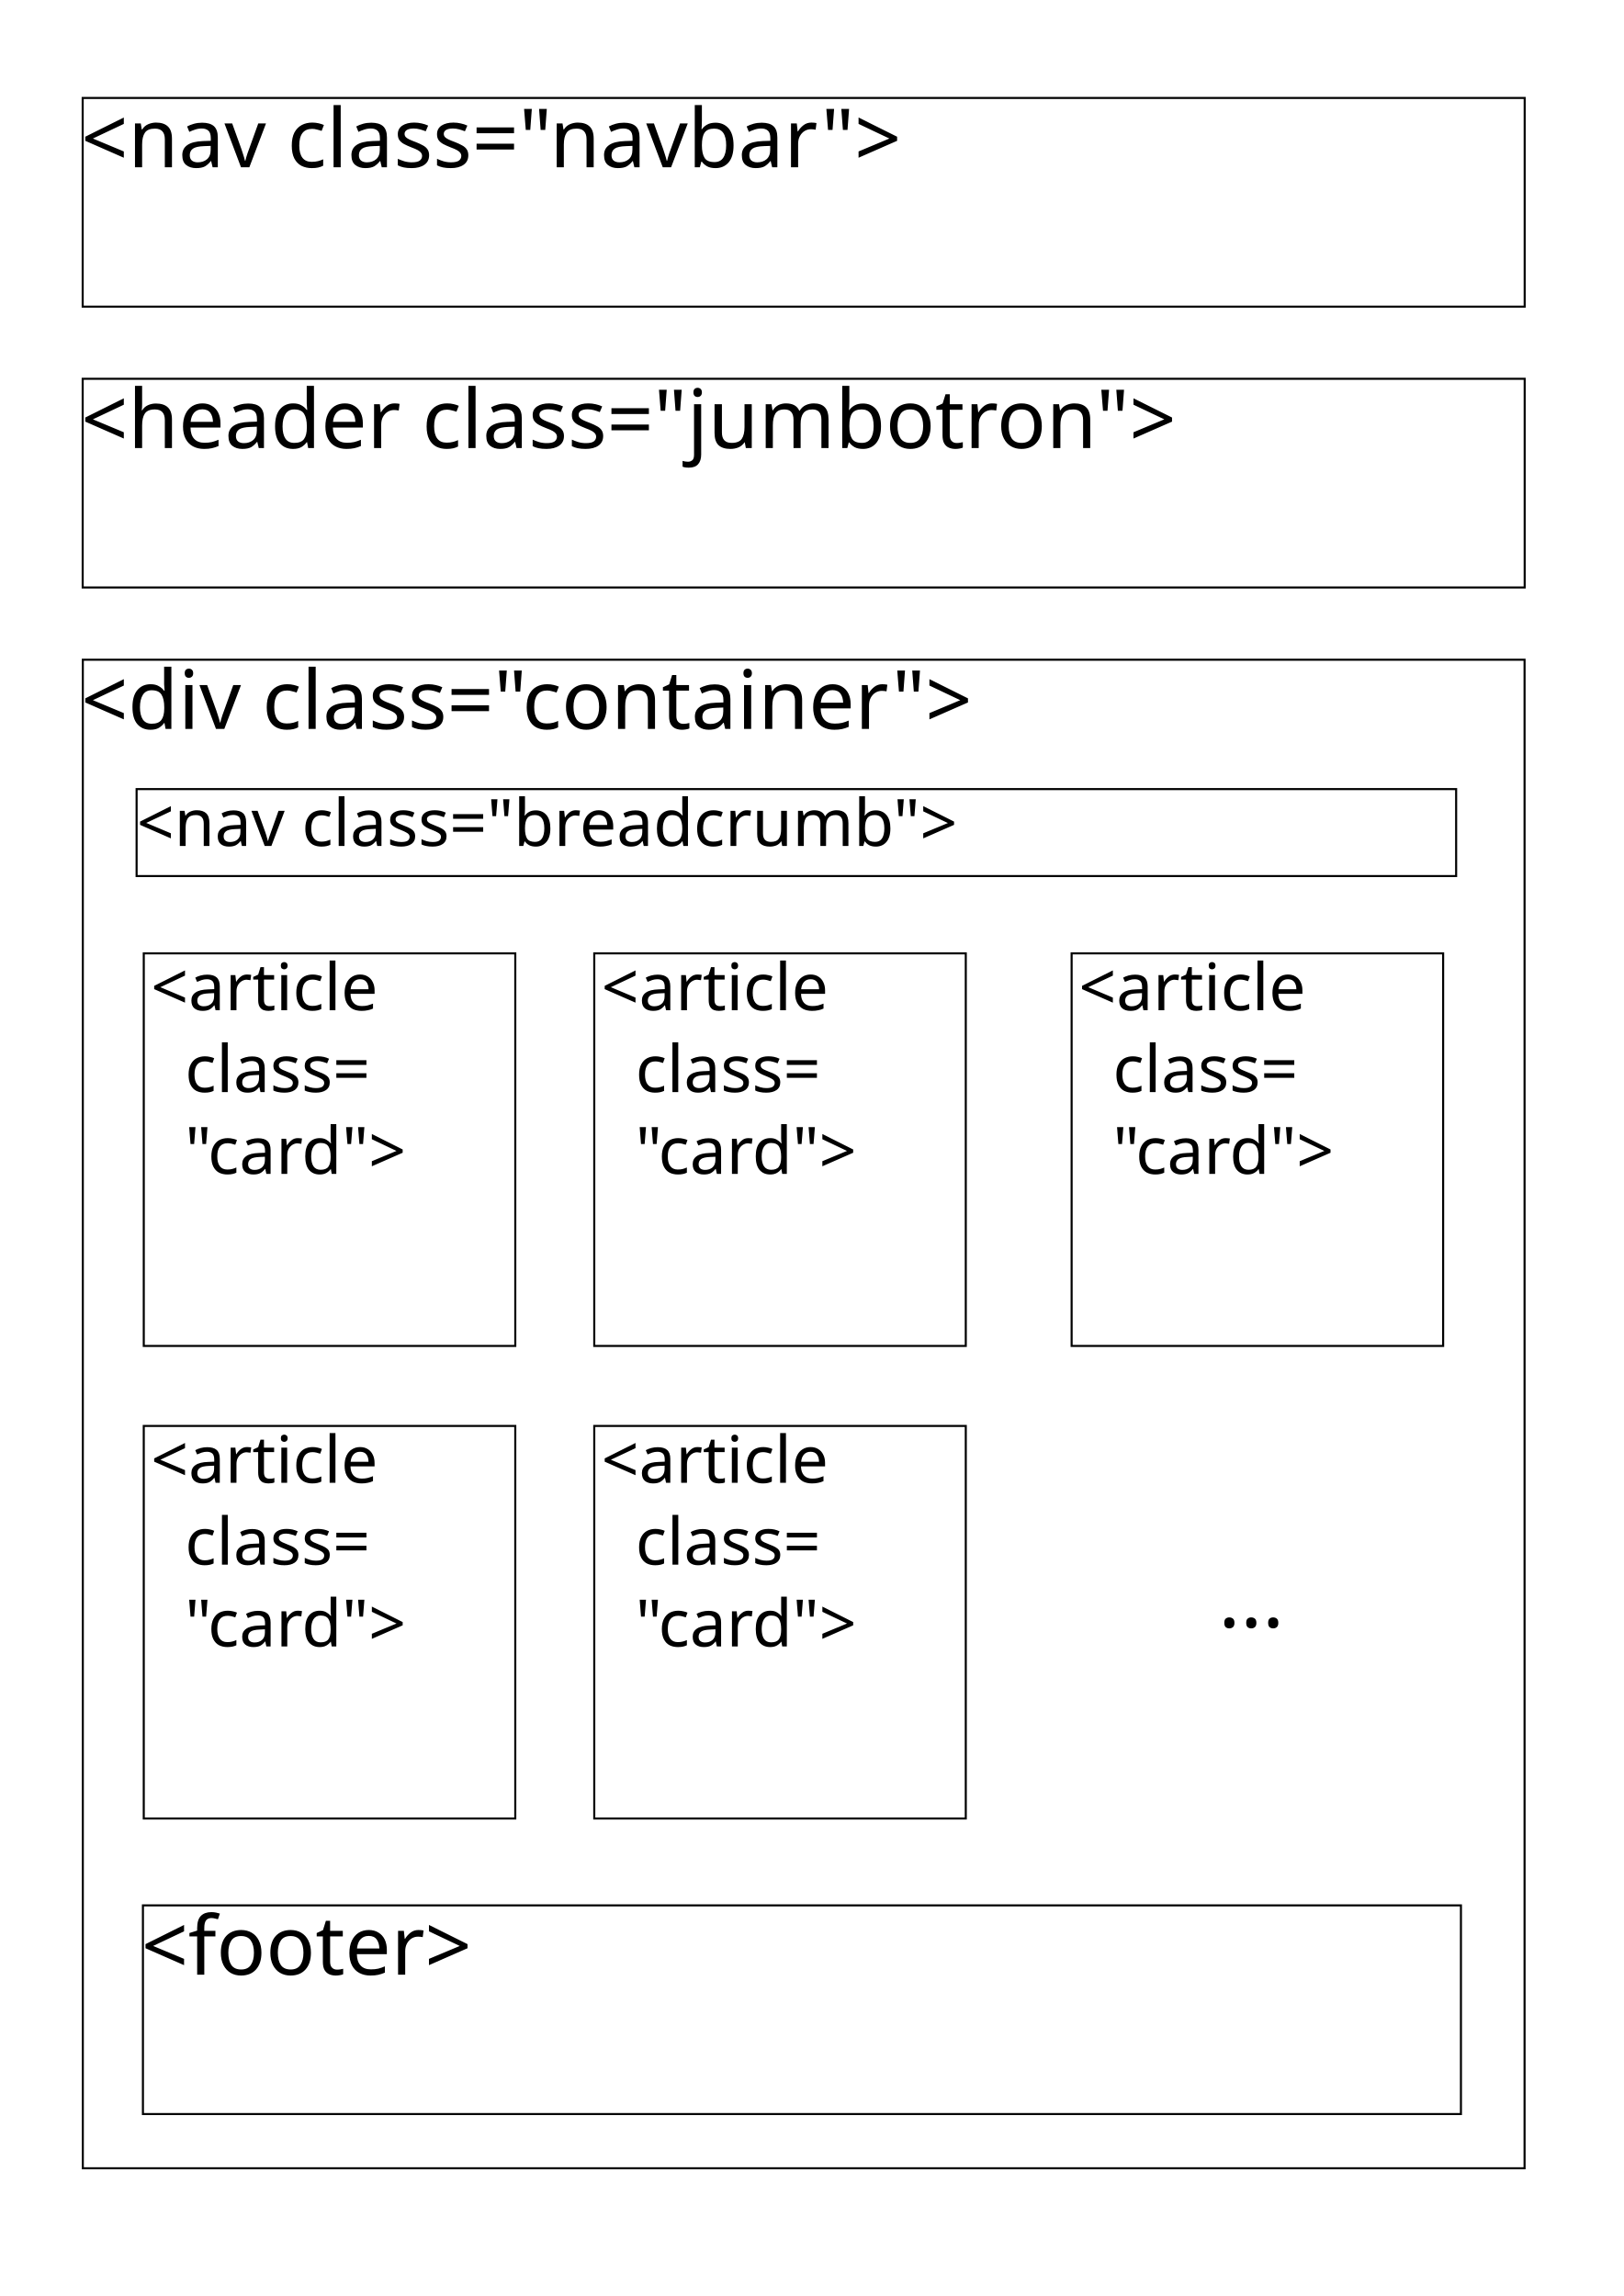
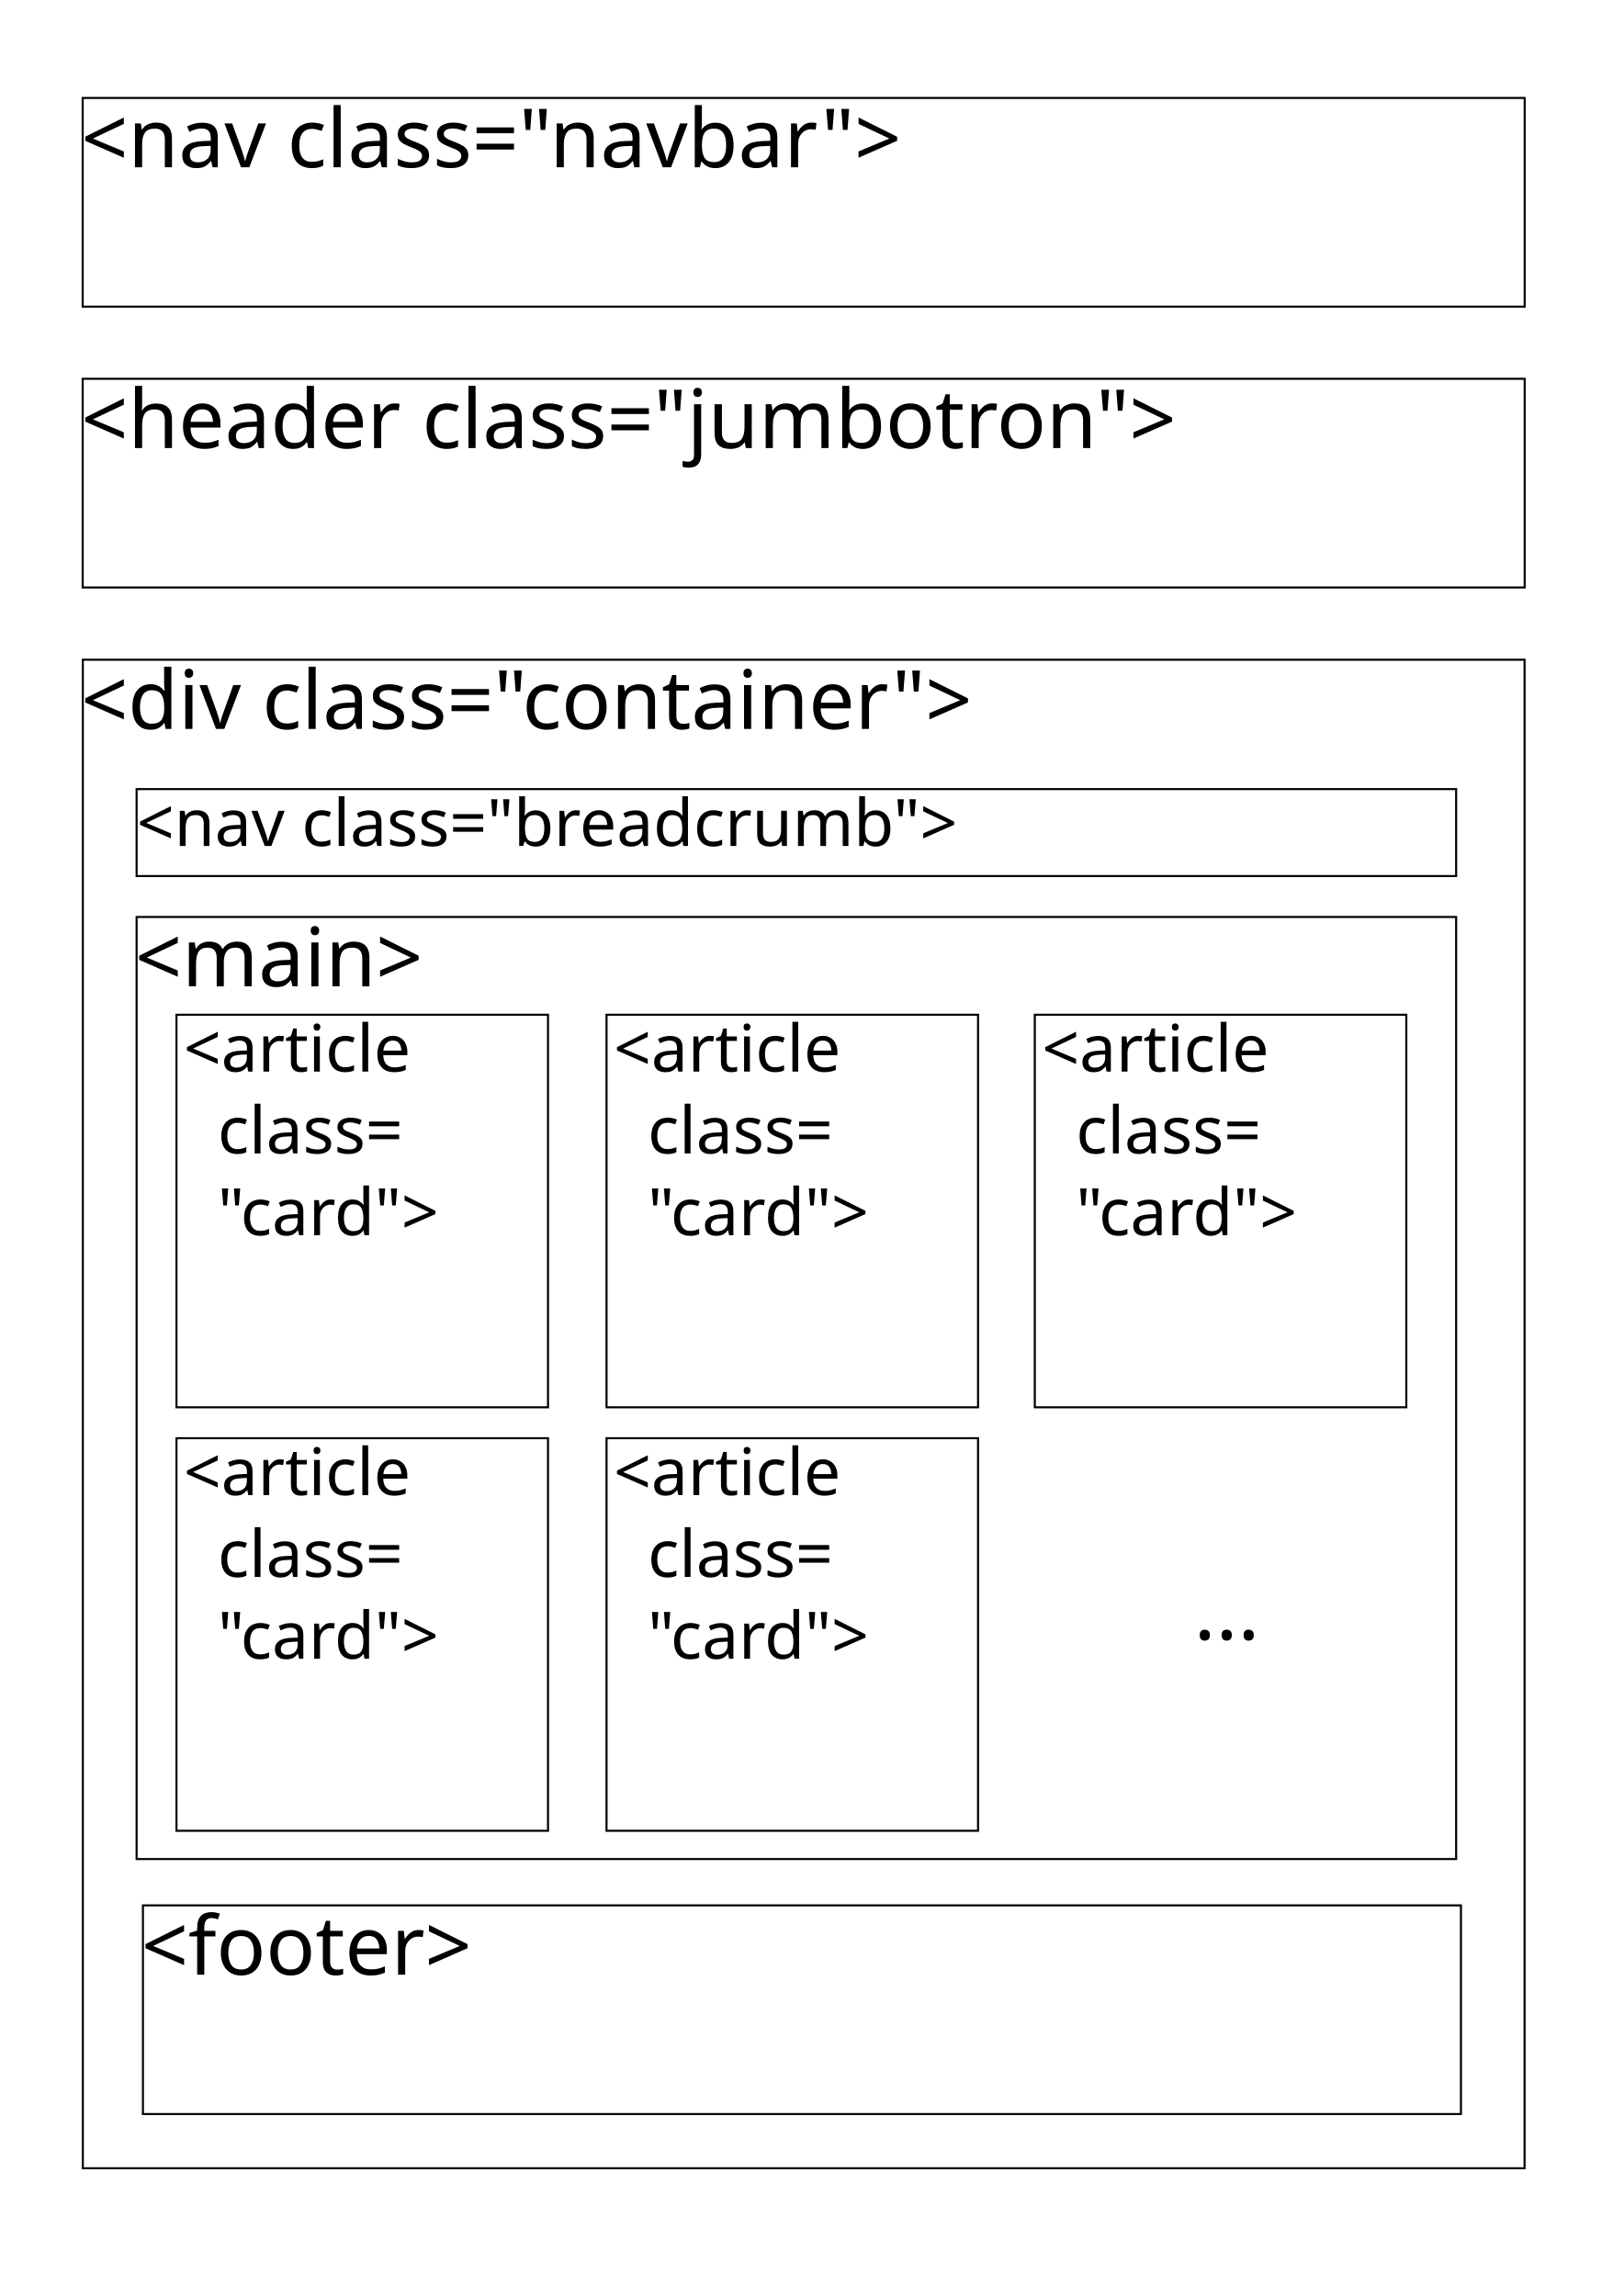
<svg xmlns="http://www.w3.org/2000/svg" width="210mm" height="297mm" viewBox="0 0 210 297" version="1.1" id="svg8">
  <defs id="defs2" />
  <g id="layer1">
    <rect style="opacity:1;fill:none;fill-opacity:1;stroke:#000000;stroke-width:0.265;stroke-linecap:butt;stroke-miterlimit:4;stroke-dasharray:none;stroke-dashoffset:0;stroke-opacity:1" id="rect4267-9" width="170.66" height="11.249" x="17.668" y="102.074" />
    <text xml:space="preserve" style="font-style:normal;font-variant:normal;font-weight:normal;font-stretch:normal;font-size:8.467px;line-height:1.25;font-family:sans-serif;-inkscape-font-specification:'sans-serif, Normal';font-variant-ligatures:normal;font-variant-caps:normal;font-variant-numeric:normal;font-feature-settings:normal;text-align:start;letter-spacing:0px;word-spacing:0px;writing-mode:lr-tb;text-anchor:start;fill:#000000;fill-opacity:1;stroke:none;stroke-width:0.265;stroke-miterlimit:4;stroke-dasharray:none" x="17.697" y="109.433" id="text4271-2">
      <tspan id="tspan4426" x="17.697" y="109.433">&lt;nav class="breadcrumb"&gt;</tspan>
    </text>
    <g id="g5232" transform="translate(-0.7559527,3.60228)" style="stroke-width:0.265;stroke-miterlimit:4;stroke-dasharray:none">
      <rect y="9.069" x="11.45" height="26.994" width="186.498" id="rect4267" style="opacity:1;fill:none;fill-opacity:1;stroke:#000000;stroke-width:0.265;stroke-linecap:butt;stroke-miterlimit:4;stroke-dasharray:none;stroke-dashoffset:0;stroke-opacity:1" />
      <text id="text4271" y="18.036" x="11.255" style="font-style:normal;font-weight:normal;font-size:10.583px;line-height:1.25;font-family:sans-serif;letter-spacing:0px;word-spacing:0px;fill:#000000;fill-opacity:1;stroke:none;stroke-width:0.265;stroke-miterlimit:4;stroke-dasharray:none" xml:space="preserve">
        <tspan style="stroke-width:0.265;stroke-miterlimit:4;stroke-dasharray:none" y="18.036" x="11.255" id="tspan4269">&lt;nav class="navbar"&gt;</tspan>
      </text>
    </g>
    <g id="g5227" transform="translate(-0.7559527,3.950127)" style="stroke-width:0.265;stroke-miterlimit:4;stroke-dasharray:none">
      <text id="text4271-7" y="54.014" x="11.255" style="font-style:normal;font-variant:normal;font-weight:normal;font-stretch:normal;font-size:10.583px;line-height:1.25;font-family:sans-serif;-inkscape-font-specification:'sans-serif, Normal';font-variant-ligatures:normal;font-variant-caps:normal;font-variant-numeric:normal;font-feature-settings:normal;text-align:start;letter-spacing:0px;word-spacing:0px;writing-mode:lr-tb;text-anchor:start;fill:#000000;fill-opacity:1;stroke:none;stroke-width:0.265;stroke-miterlimit:4;stroke-dasharray:none" xml:space="preserve">
        <tspan y="54.014" x="11.255" id="tspan4293">&lt;header class="jumbotron"&gt;</tspan>
      </text>
      <rect y="45.048" x="11.45" height="26.994" width="186.498" id="rect4267-0" style="opacity:1;fill:none;fill-opacity:1;stroke:#000000;stroke-width:0.265;stroke-linecap:butt;stroke-miterlimit:4;stroke-dasharray:none;stroke-dashoffset:0;stroke-opacity:1" />
    </g>
    <text xml:space="preserve" style="font-style:normal;font-variant:normal;font-weight:normal;font-stretch:normal;font-size:10.583px;line-height:1.25;font-family:sans-serif;-inkscape-font-specification:'sans-serif, Normal';font-variant-ligatures:normal;font-variant-caps:normal;font-variant-numeric:normal;font-feature-settings:normal;text-align:start;letter-spacing:0px;word-spacing:0px;writing-mode:lr-tb;text-anchor:start;fill:#000000;fill-opacity:1;stroke:none;stroke-width:0.265;stroke-miterlimit:4;stroke-dasharray:none" x="10.499" y="94.291" id="text4271-7-0">
      <tspan id="tspan4315" x="10.499" y="94.291">&lt;div class="container"&gt;</tspan>
    </text>
    <rect style="opacity:1;fill:none;fill-opacity:1;stroke:#000000;stroke-width:0.265;stroke-linecap:butt;stroke-miterlimit:4;stroke-dasharray:none;stroke-dashoffset:0;stroke-opacity:1" id="rect4267-4" width="186.468" height="195.139" x="10.71" y="85.339" />
-     <text xml:space="preserve" style="font-style:normal;font-variant:normal;font-weight:normal;font-stretch:normal;font-size:10.583px;line-height:6.615px;font-family:sans-serif;-inkscape-font-specification:'sans-serif, Normal';font-variant-ligatures:normal;font-variant-caps:normal;font-variant-numeric:normal;font-feature-settings:normal;text-align:start;letter-spacing:0px;word-spacing:0px;writing-mode:lr-tb;text-anchor:start;fill:#000000;fill-opacity:1;stroke:none;stroke-width:0.265;stroke-miterlimit:4;stroke-dasharray:none" x="157.577" y="210.5" id="text4598">
-       <tspan id="tspan4596" x="157.577" y="210.5" style="font-style:normal;font-variant:normal;font-weight:normal;font-stretch:normal;font-size:10.583px;font-family:sans-serif;-inkscape-font-specification:'sans-serif, Normal';font-variant-ligatures:normal;font-variant-caps:normal;font-variant-numeric:normal;font-feature-settings:normal;text-align:start;writing-mode:lr-tb;text-anchor:start;stroke-width:0.265;stroke-miterlimit:4;stroke-dasharray:none">...</tspan>
+     <text xml:space="preserve" style="font-style:normal;font-variant:normal;font-weight:normal;font-stretch:normal;font-size:10.583px;line-height:6.615px;font-family:sans-serif;-inkscape-font-specification:'sans-serif, Normal';font-variant-ligatures:normal;font-variant-caps:normal;font-variant-numeric:normal;font-feature-settings:normal;text-align:start;letter-spacing:0px;word-spacing:0px;writing-mode:lr-tb;text-anchor:start;fill:#000000;fill-opacity:1;stroke:none;stroke-width:0.265;stroke-miterlimit:4;stroke-dasharray:none" x="154.402" y="212.087" id="text4598">
+       <tspan id="tspan4596" x="154.402" y="212.087" style="font-style:normal;font-variant:normal;font-weight:normal;font-stretch:normal;font-size:10.583px;font-family:sans-serif;-inkscape-font-specification:'sans-serif, Normal';font-variant-ligatures:normal;font-variant-caps:normal;font-variant-numeric:normal;font-feature-settings:normal;text-align:start;writing-mode:lr-tb;text-anchor:start;stroke-width:0.265;stroke-miterlimit:4;stroke-dasharray:none">...</tspan>
    </text>
    <text xml:space="preserve" style="font-style:normal;font-variant:normal;font-weight:normal;font-stretch:normal;font-size:10.583px;line-height:1.25;font-family:sans-serif;-inkscape-font-specification:'sans-serif, Normal';font-variant-ligatures:normal;font-variant-caps:normal;font-variant-numeric:normal;font-feature-settings:normal;text-align:start;letter-spacing:0px;word-spacing:0px;writing-mode:lr-tb;text-anchor:start;fill:#000000;fill-opacity:1;stroke:none;stroke-width:0.265;stroke-miterlimit:4;stroke-dasharray:none" x="18.29" y="255.437" id="text4271-7-4">
      <tspan style="stroke-width:0.265;stroke-miterlimit:4;stroke-dasharray:none" id="tspan4338" x="18.29" y="255.437">&lt;footer&gt;</tspan>
    </text>
    <rect style="opacity:1;fill:none;fill-opacity:1;stroke:#000000;stroke-width:0.265;stroke-linecap:butt;stroke-miterlimit:4;stroke-dasharray:none;stroke-dashoffset:0;stroke-opacity:1" id="rect4267-06" width="170.462" height="26.994" x="18.486" y="246.471" />
-     <rect style="opacity:1;fill:none;fill-opacity:1;stroke:#000000;stroke-width:0.265;stroke-linecap:butt;stroke-miterlimit:4;stroke-dasharray:none;stroke-dashoffset:0;stroke-opacity:1" id="rect4267-0-1-9" width="48.05" height="50.781" x="18.594" y="123.323" />
-     <rect style="opacity:1;fill:none;fill-opacity:1;stroke:#000000;stroke-width:0.265;stroke-linecap:butt;stroke-miterlimit:4;stroke-dasharray:none;stroke-dashoffset:0;stroke-opacity:1" id="rect4267-0-1-9-2" width="48.05" height="50.781" x="76.858" y="123.323" />
-     <rect style="opacity:1;fill:none;fill-opacity:1;stroke:#000000;stroke-width:0.265;stroke-linecap:butt;stroke-miterlimit:4;stroke-dasharray:none;stroke-dashoffset:0;stroke-opacity:1" id="rect4267-0-1-9-3" width="48.05" height="50.781" x="138.598" y="123.323" />
-     <text xml:space="preserve" style="font-style:normal;font-variant:normal;font-weight:normal;font-stretch:normal;font-size:8.467px;line-height:1.25;font-family:sans-serif;-inkscape-font-specification:'sans-serif, Normal';font-variant-ligatures:normal;font-variant-caps:normal;font-variant-numeric:normal;font-feature-settings:normal;text-align:start;letter-spacing:0px;word-spacing:0px;writing-mode:lr-tb;text-anchor:start;fill:#000000;fill-opacity:1;stroke:none;stroke-width:0.265;stroke-miterlimit:4;stroke-dasharray:none" x="19.519" y="130.682" id="text4271-7-08-1">
-       <tspan id="tspan4332" x="19.519" y="130.682">&lt;article</tspan>
-       <tspan id="tspan4334" x="19.519" y="141.265">  class=</tspan>
-       <tspan id="tspan4336" x="19.519" y="151.848">  "card"&gt;</tspan>
+     <rect style="opacity:1;fill:none;fill-opacity:1;stroke:#000000;stroke-width:0.265;stroke-linecap:butt;stroke-miterlimit:4;stroke-dasharray:none;stroke-dashoffset:0;stroke-opacity:1" id="rect4267-0-1-9" width="48.05" height="50.781" x="22.827" y="131.261" />
+     <rect style="opacity:1;fill:none;fill-opacity:1;stroke:#000000;stroke-width:0.265;stroke-linecap:butt;stroke-miterlimit:4;stroke-dasharray:none;stroke-dashoffset:0;stroke-opacity:1" id="rect4267-0-1-9-2" width="48.05" height="50.781" x="78.446" y="131.261" />
+     <rect style="opacity:1;fill:none;fill-opacity:1;stroke:#000000;stroke-width:0.265;stroke-linecap:butt;stroke-miterlimit:4;stroke-dasharray:none;stroke-dashoffset:0;stroke-opacity:1" id="rect4267-0-1-9-3" width="48.05" height="50.781" x="133.835" y="131.261" />
+     <text xml:space="preserve" style="font-style:normal;font-variant:normal;font-weight:normal;font-stretch:normal;font-size:8.467px;line-height:1.25;font-family:sans-serif;-inkscape-font-specification:'sans-serif, Normal';font-variant-ligatures:normal;font-variant-caps:normal;font-variant-numeric:normal;font-feature-settings:normal;text-align:start;letter-spacing:0px;word-spacing:0px;writing-mode:lr-tb;text-anchor:start;fill:#000000;fill-opacity:1;stroke:none;stroke-width:0.265;stroke-miterlimit:4;stroke-dasharray:none" x="23.753" y="138.619" id="text4271-7-08-1">
+       <tspan id="tspan4332" x="23.753" y="138.619">&lt;article</tspan>
+       <tspan id="tspan4334" x="23.753" y="149.202">  class=</tspan>
+       <tspan id="tspan4336" x="23.753" y="159.786">  "card"&gt;</tspan>
    </text>
-     <text xml:space="preserve" style="font-style:normal;font-variant:normal;font-weight:normal;font-stretch:normal;font-size:8.467px;line-height:1.25;font-family:sans-serif;-inkscape-font-specification:'sans-serif, Normal';font-variant-ligatures:normal;font-variant-caps:normal;font-variant-numeric:normal;font-feature-settings:normal;text-align:start;letter-spacing:0px;word-spacing:0px;writing-mode:lr-tb;text-anchor:start;fill:#000000;fill-opacity:1;stroke:none;stroke-width:0.265;stroke-miterlimit:4;stroke-dasharray:none" x="77.784" y="130.682" id="text4271-7-08-1-7">
-       <tspan id="tspan4339" x="77.784" y="130.682">&lt;article</tspan>
-       <tspan id="tspan4341" x="77.784" y="141.265">  class=</tspan>
-       <tspan id="tspan4343" x="77.784" y="151.848">  "card"&gt;</tspan>
+     <text xml:space="preserve" style="font-style:normal;font-variant:normal;font-weight:normal;font-stretch:normal;font-size:8.467px;line-height:1.25;font-family:sans-serif;-inkscape-font-specification:'sans-serif, Normal';font-variant-ligatures:normal;font-variant-caps:normal;font-variant-numeric:normal;font-feature-settings:normal;text-align:start;letter-spacing:0px;word-spacing:0px;writing-mode:lr-tb;text-anchor:start;fill:#000000;fill-opacity:1;stroke:none;stroke-width:0.265;stroke-miterlimit:4;stroke-dasharray:none" x="79.372" y="138.619" id="text4271-7-08-1-7">
+       <tspan id="tspan4339" x="79.372" y="138.619">&lt;article</tspan>
+       <tspan id="tspan4341" x="79.372" y="149.202">  class=</tspan>
+       <tspan id="tspan4343" x="79.372" y="159.786">  "card"&gt;</tspan>
    </text>
-     <text xml:space="preserve" style="font-style:normal;font-variant:normal;font-weight:normal;font-stretch:normal;font-size:8.467px;line-height:1.25;font-family:sans-serif;-inkscape-font-specification:'sans-serif, Normal';font-variant-ligatures:normal;font-variant-caps:normal;font-variant-numeric:normal;font-feature-settings:normal;text-align:start;letter-spacing:0px;word-spacing:0px;writing-mode:lr-tb;text-anchor:start;fill:#000000;fill-opacity:1;stroke:none;stroke-width:0.265;stroke-miterlimit:4;stroke-dasharray:none" x="139.523" y="130.682" id="text4271-7-08-1-3">
-       <tspan id="tspan4345" x="139.523" y="130.682">&lt;article</tspan>
-       <tspan id="tspan4347" x="139.523" y="141.265">  class=</tspan>
-       <tspan id="tspan4349" x="139.523" y="151.848">  "card"&gt;</tspan>
+     <text xml:space="preserve" style="font-style:normal;font-variant:normal;font-weight:normal;font-stretch:normal;font-size:8.467px;line-height:1.25;font-family:sans-serif;-inkscape-font-specification:'sans-serif, Normal';font-variant-ligatures:normal;font-variant-caps:normal;font-variant-numeric:normal;font-feature-settings:normal;text-align:start;letter-spacing:0px;word-spacing:0px;writing-mode:lr-tb;text-anchor:start;fill:#000000;fill-opacity:1;stroke:none;stroke-width:0.265;stroke-miterlimit:4;stroke-dasharray:none" x="134.761" y="138.619" id="text4271-7-08-1-3">
+       <tspan id="tspan4345" x="134.761" y="138.619">&lt;article</tspan>
+       <tspan id="tspan4347" x="134.761" y="149.202">  class=</tspan>
+       <tspan id="tspan4349" x="134.761" y="159.786">  "card"&gt;</tspan>
    </text>
-     <g id="g4413" transform="translate(-0.01075363,-0.5291666)">
+     <g id="g4413" transform="translate(4.22258,1.058333)">
      <rect y="184.982" x="18.604" height="50.781" width="48.05" id="rect4267-0-1-9-5" style="opacity:1;fill:none;fill-opacity:1;stroke:#000000;stroke-width:0.265;stroke-linecap:butt;stroke-miterlimit:4;stroke-dasharray:none;stroke-dashoffset:0;stroke-opacity:1" />
      <text id="text4271-7-08-1-9" y="192.34" x="19.53" style="font-style:normal;font-variant:normal;font-weight:normal;font-stretch:normal;font-size:8.467px;line-height:1.25;font-family:sans-serif;-inkscape-font-specification:'sans-serif, Normal';font-variant-ligatures:normal;font-variant-caps:normal;font-variant-numeric:normal;font-feature-settings:normal;text-align:start;letter-spacing:0px;word-spacing:0px;writing-mode:lr-tb;text-anchor:start;fill:#000000;fill-opacity:1;stroke:none;stroke-width:0.265;stroke-miterlimit:4;stroke-dasharray:none" xml:space="preserve">
        <tspan y="192.34" x="19.53" id="tspan4332-0" style="stroke-width:0.265;stroke-miterlimit:4;stroke-dasharray:none">&lt;article</tspan>
        <tspan y="202.924" x="19.53" id="tspan4334-9" style="stroke-width:0.265;stroke-miterlimit:4;stroke-dasharray:none">  class=</tspan>
        <tspan y="213.507" x="19.53" id="tspan4336-1" style="stroke-width:0.265;stroke-miterlimit:4;stroke-dasharray:none">  "card"&gt;</tspan>
      </text>
    </g>
-     <g id="g4420" transform="translate(-0.01075745,-0.5291666)">
+     <g id="g4420" transform="translate(1.576743,1.058333)">
      <rect y="184.982" x="76.869" height="50.781" width="48.05" id="rect4267-0-1-9-2-9" style="opacity:1;fill:none;fill-opacity:1;stroke:#000000;stroke-width:0.265;stroke-linecap:butt;stroke-miterlimit:4;stroke-dasharray:none;stroke-dashoffset:0;stroke-opacity:1" />
      <text id="text4271-7-08-1-7-7" y="192.34" x="77.795" style="font-style:normal;font-variant:normal;font-weight:normal;font-stretch:normal;font-size:8.467px;line-height:1.25;font-family:sans-serif;-inkscape-font-specification:'sans-serif, Normal';font-variant-ligatures:normal;font-variant-caps:normal;font-variant-numeric:normal;font-feature-settings:normal;text-align:start;letter-spacing:0px;word-spacing:0px;writing-mode:lr-tb;text-anchor:start;fill:#000000;fill-opacity:1;stroke:none;stroke-width:0.265;stroke-miterlimit:4;stroke-dasharray:none" xml:space="preserve">
        <tspan y="192.34" x="77.795" id="tspan4339-7" style="stroke-width:0.265;stroke-miterlimit:4;stroke-dasharray:none">&lt;article</tspan>
        <tspan y="202.924" x="77.795" id="tspan4341-1" style="stroke-width:0.265;stroke-miterlimit:4;stroke-dasharray:none">  class=</tspan>
        <tspan y="213.507" x="77.795" id="tspan4343-1" style="stroke-width:0.265;stroke-miterlimit:4;stroke-dasharray:none">  "card"&gt;</tspan>
      </text>
    </g>
+     <rect style="opacity:1;fill:none;fill-opacity:1;stroke:#000000;stroke-width:0.265;stroke-linecap:butt;stroke-miterlimit:4;stroke-dasharray:none;stroke-dashoffset:0;stroke-opacity:1" id="rect4267-9-3" width="170.66" height="121.862" x="17.668" y="118.615" />
+     <text xml:space="preserve" style="font-style:normal;font-variant:normal;font-weight:normal;font-stretch:normal;font-size:10.583px;line-height:1.25;font-family:sans-serif;-inkscape-font-specification:'sans-serif, Normal';font-variant-ligatures:normal;font-variant-caps:normal;font-variant-numeric:normal;font-feature-settings:normal;text-align:start;letter-spacing:0px;word-spacing:0px;writing-mode:lr-tb;text-anchor:start;fill:#000000;fill-opacity:1;stroke:none;stroke-width:0.265;stroke-miterlimit:4;stroke-dasharray:none" x="17.473" y="127.582" id="text4271-7-0-6">
+       <tspan style="stroke-width:0.265" x="17.473" y="127.582" id="tspan4344">&lt;main&gt;</tspan>
+     </text>
  </g>
</svg>
